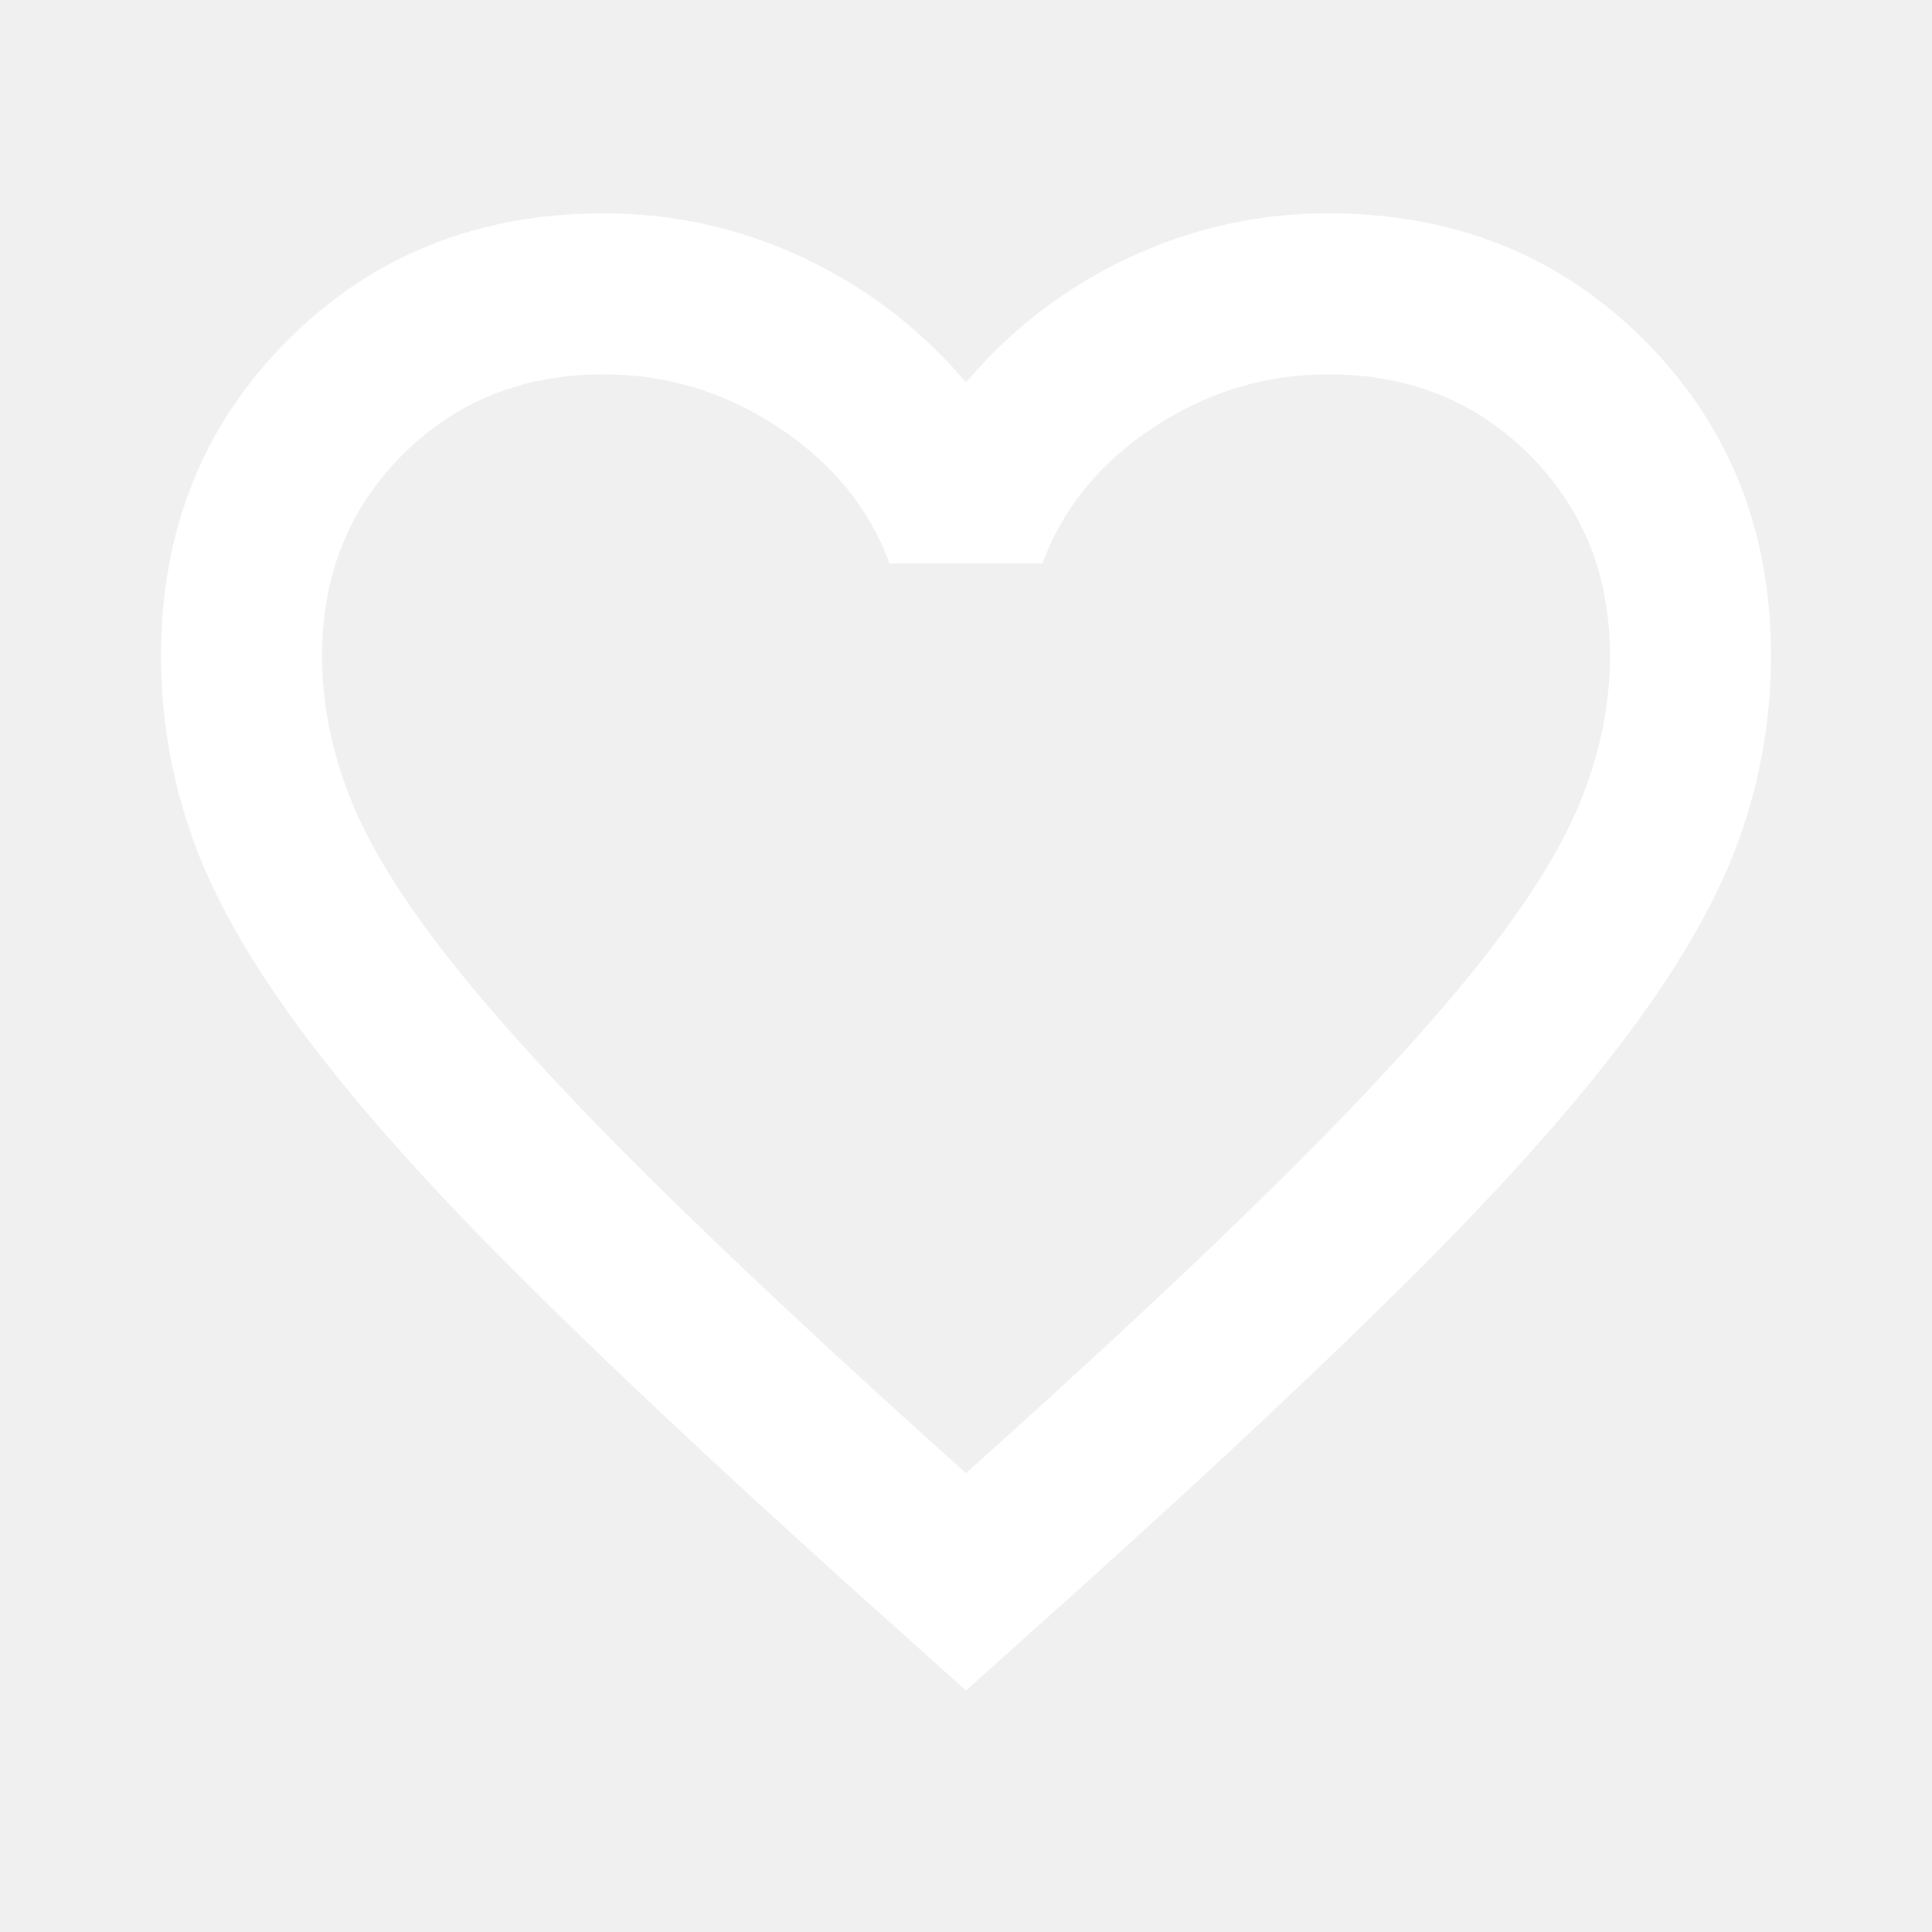
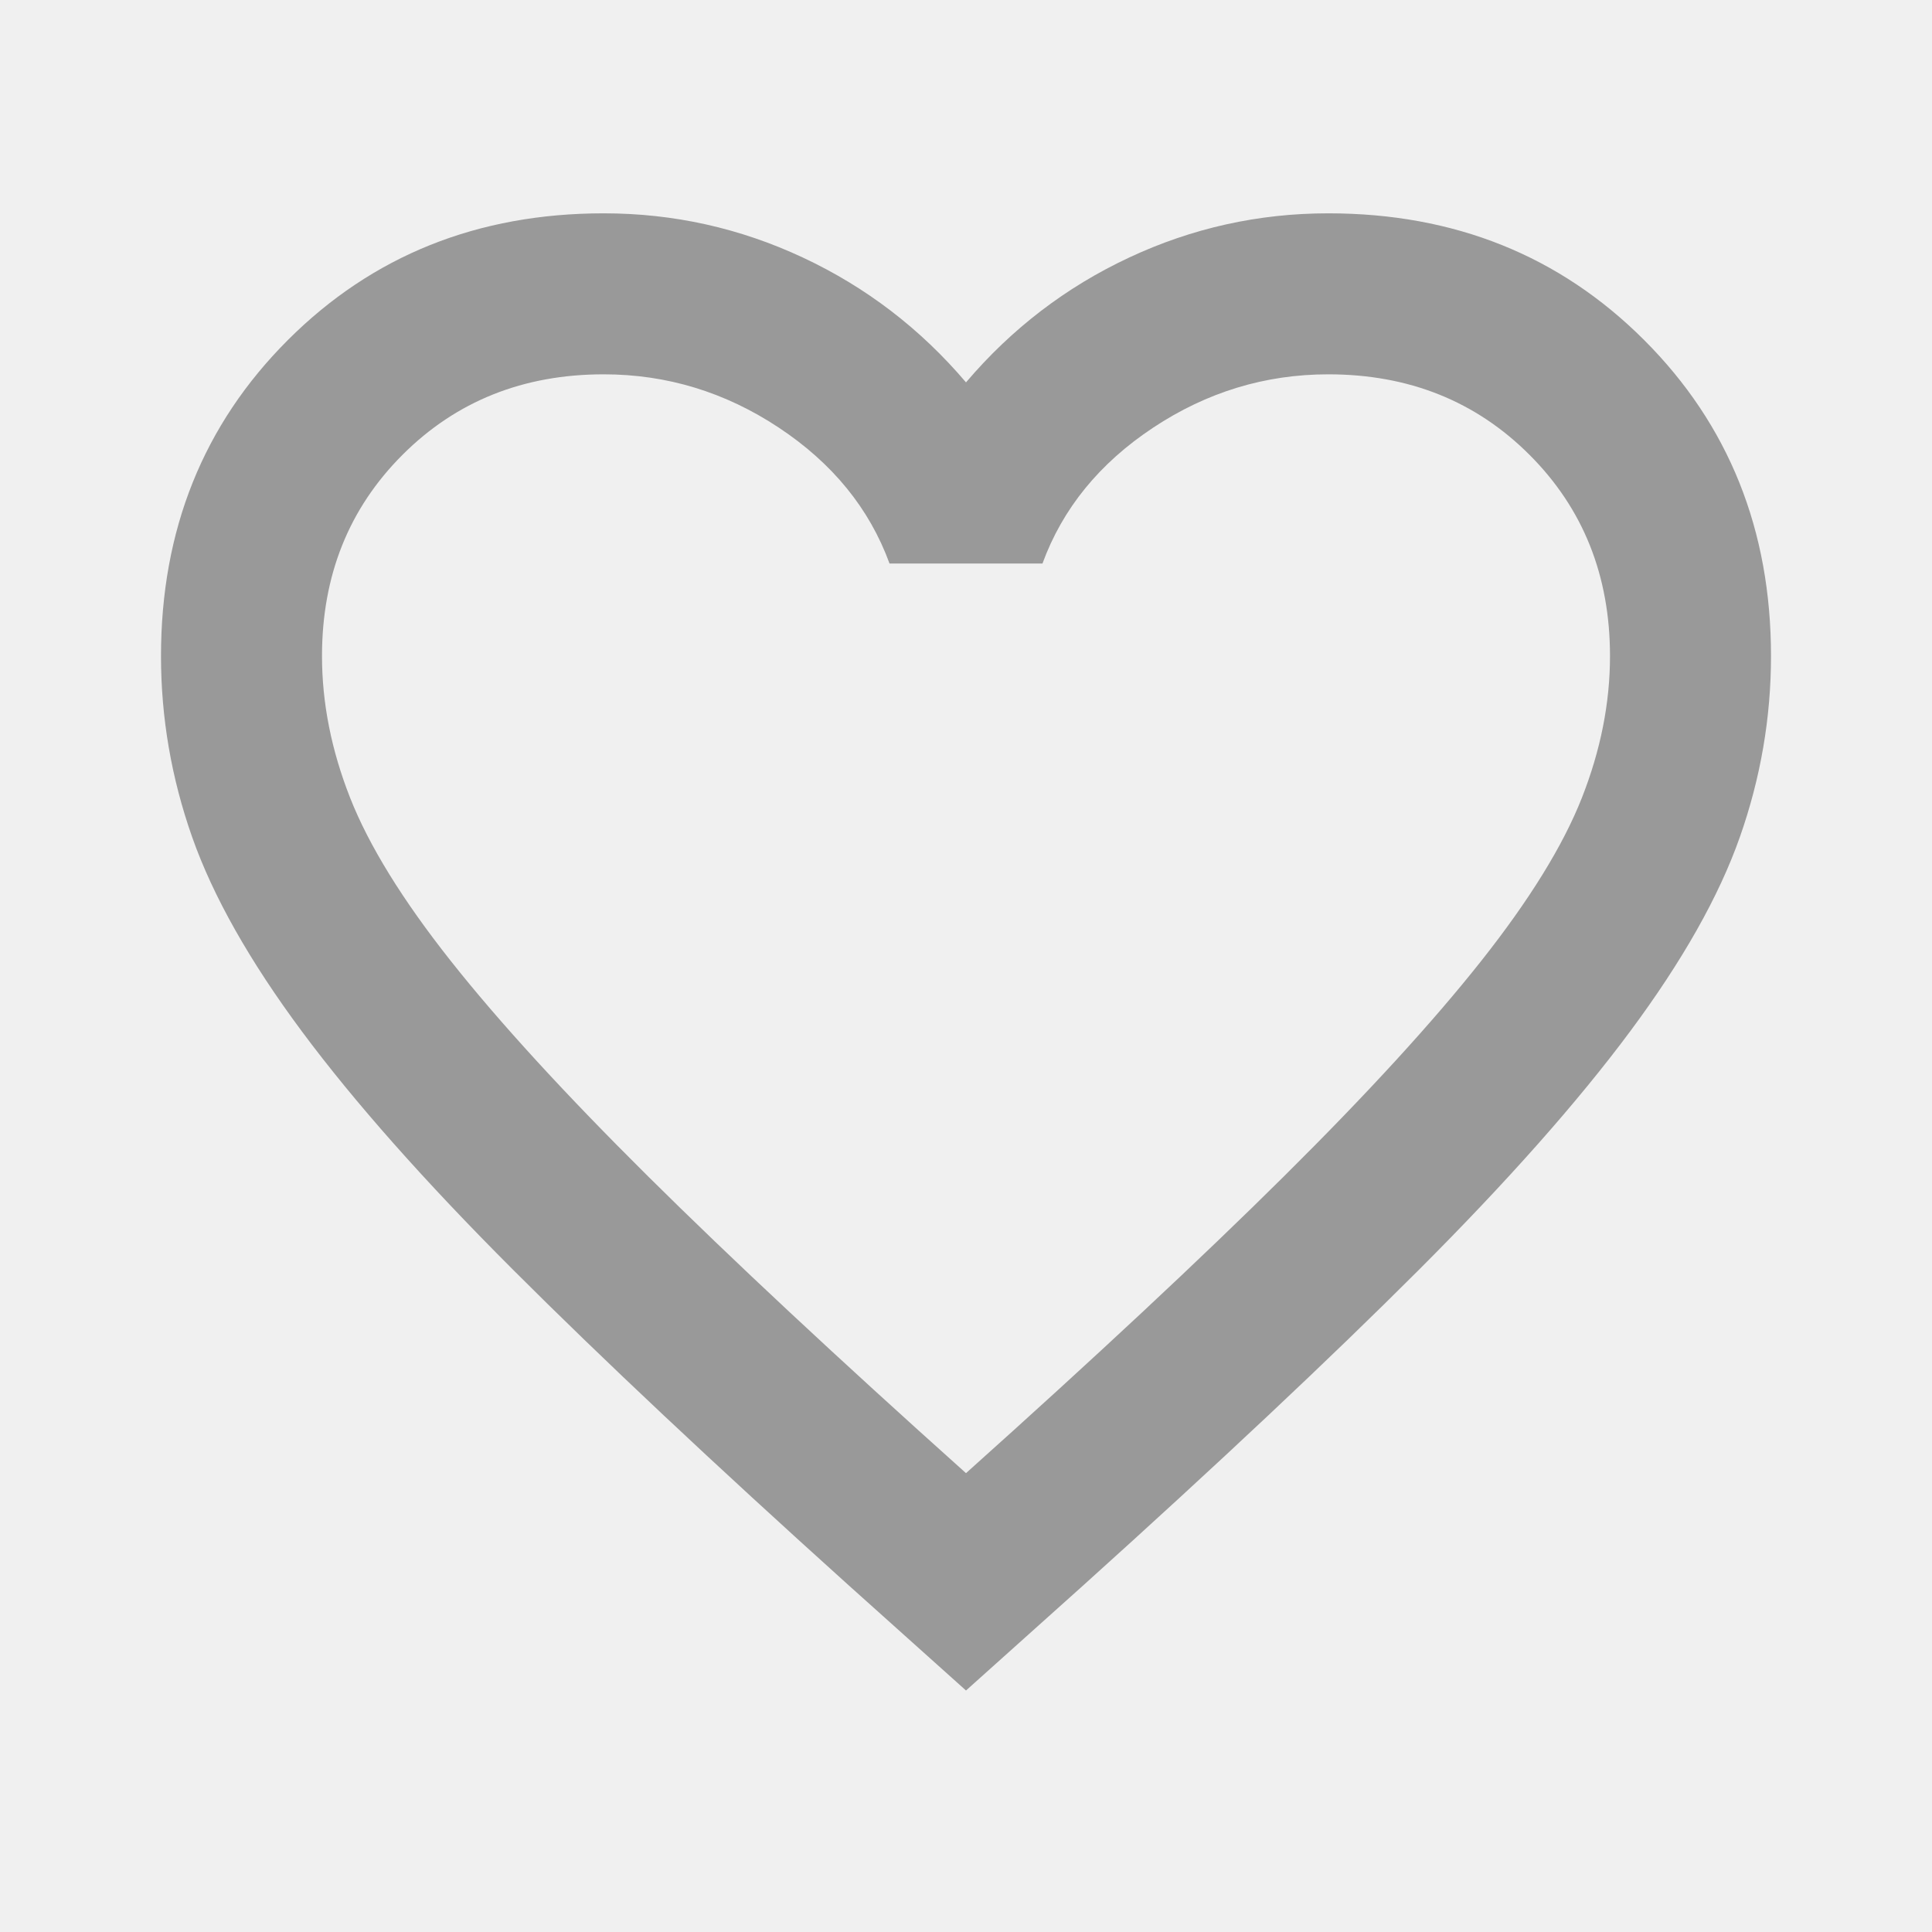
- <svg xmlns="http://www.w3.org/2000/svg" height="24px" viewBox="0 -960 960 960" width="24px" fill="white">
+ <svg xmlns="http://www.w3.org/2000/svg" height="24px" viewBox="0 -960 960 960" width="24px" fill="#999999">
  <path d="m480-120-58-52q-101-91-167-157T150-447.5Q111-500 95.5-544T80-634q0-94 63-157t157-63q52 0 99 22t81 62q34-40 81-62t99-22q94 0 157 63t63 157q0 46-15.5 90T810-447.5Q771-395 705-329T538-172l-58 52Zm0-108q96-86 158-147.5t98-107q36-45.5 50-81t14-70.5q0-60-40-100t-100-40q-47 0-87 26.5T518-680h-76q-15-41-55-67.5T300-774q-60 0-100 40t-40 100q0 35 14 70.5t50 81q36 45.5 98 107T480-228Zm0-273Z" />
</svg>
